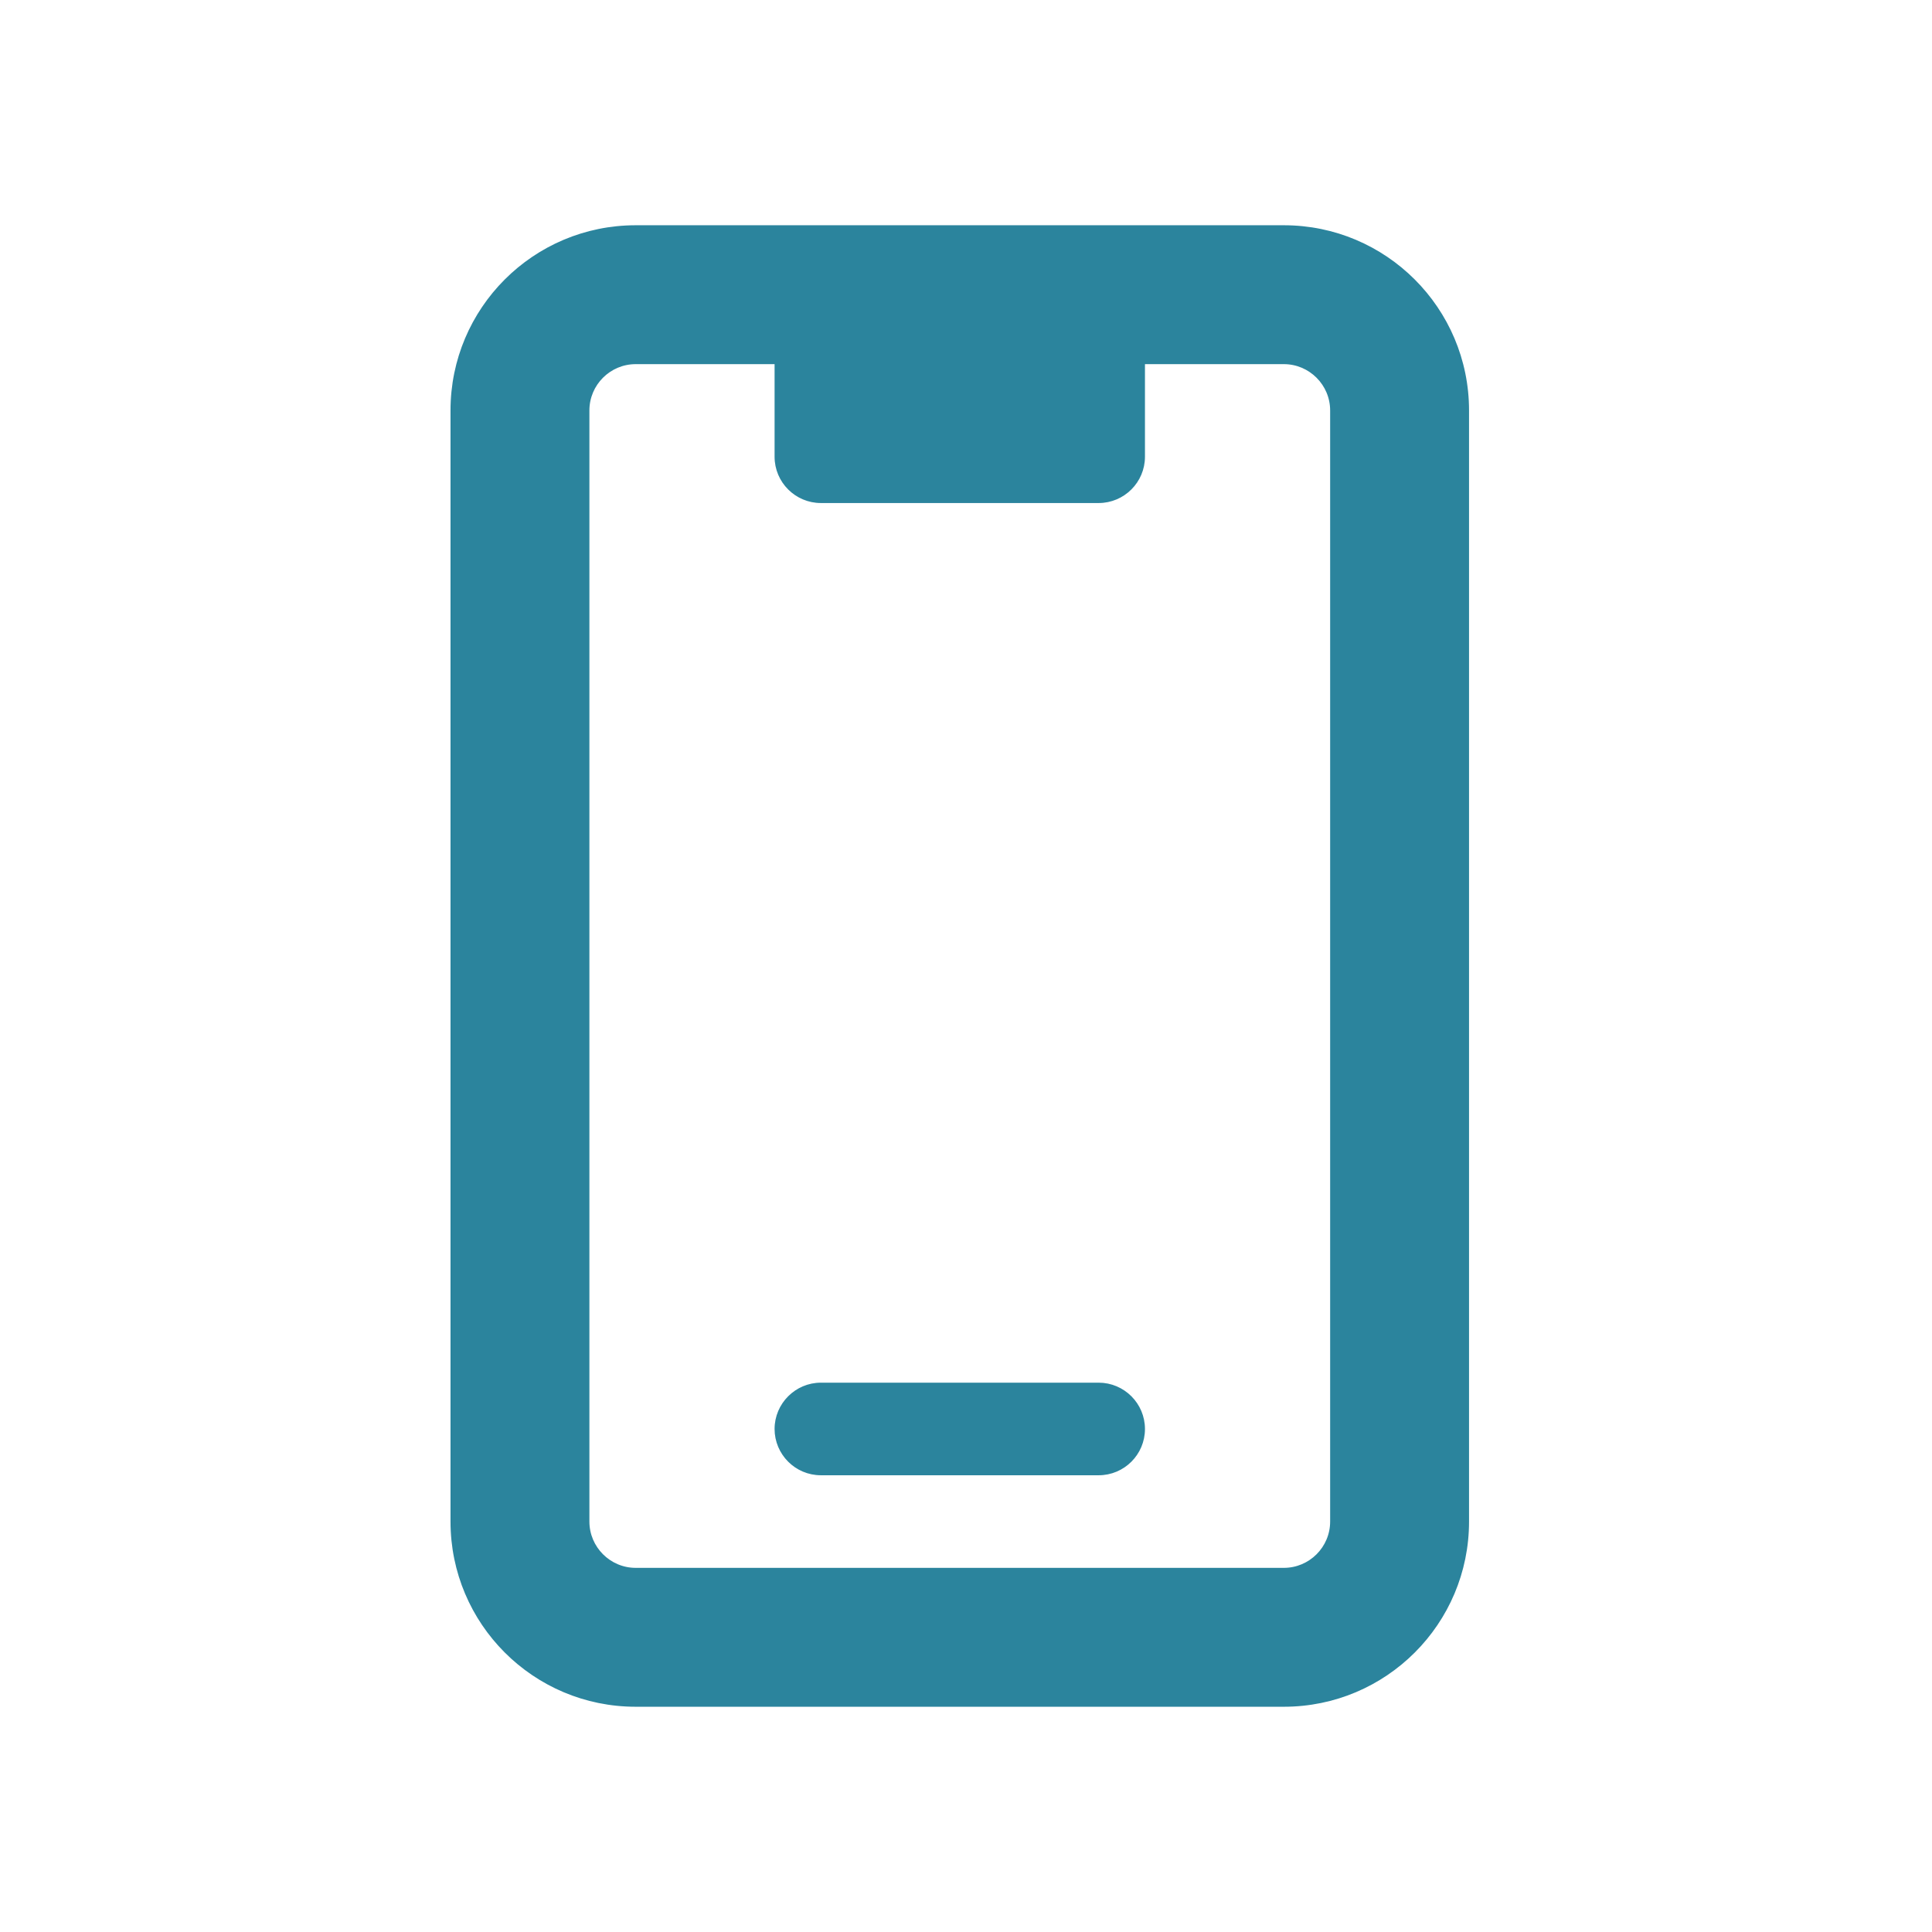
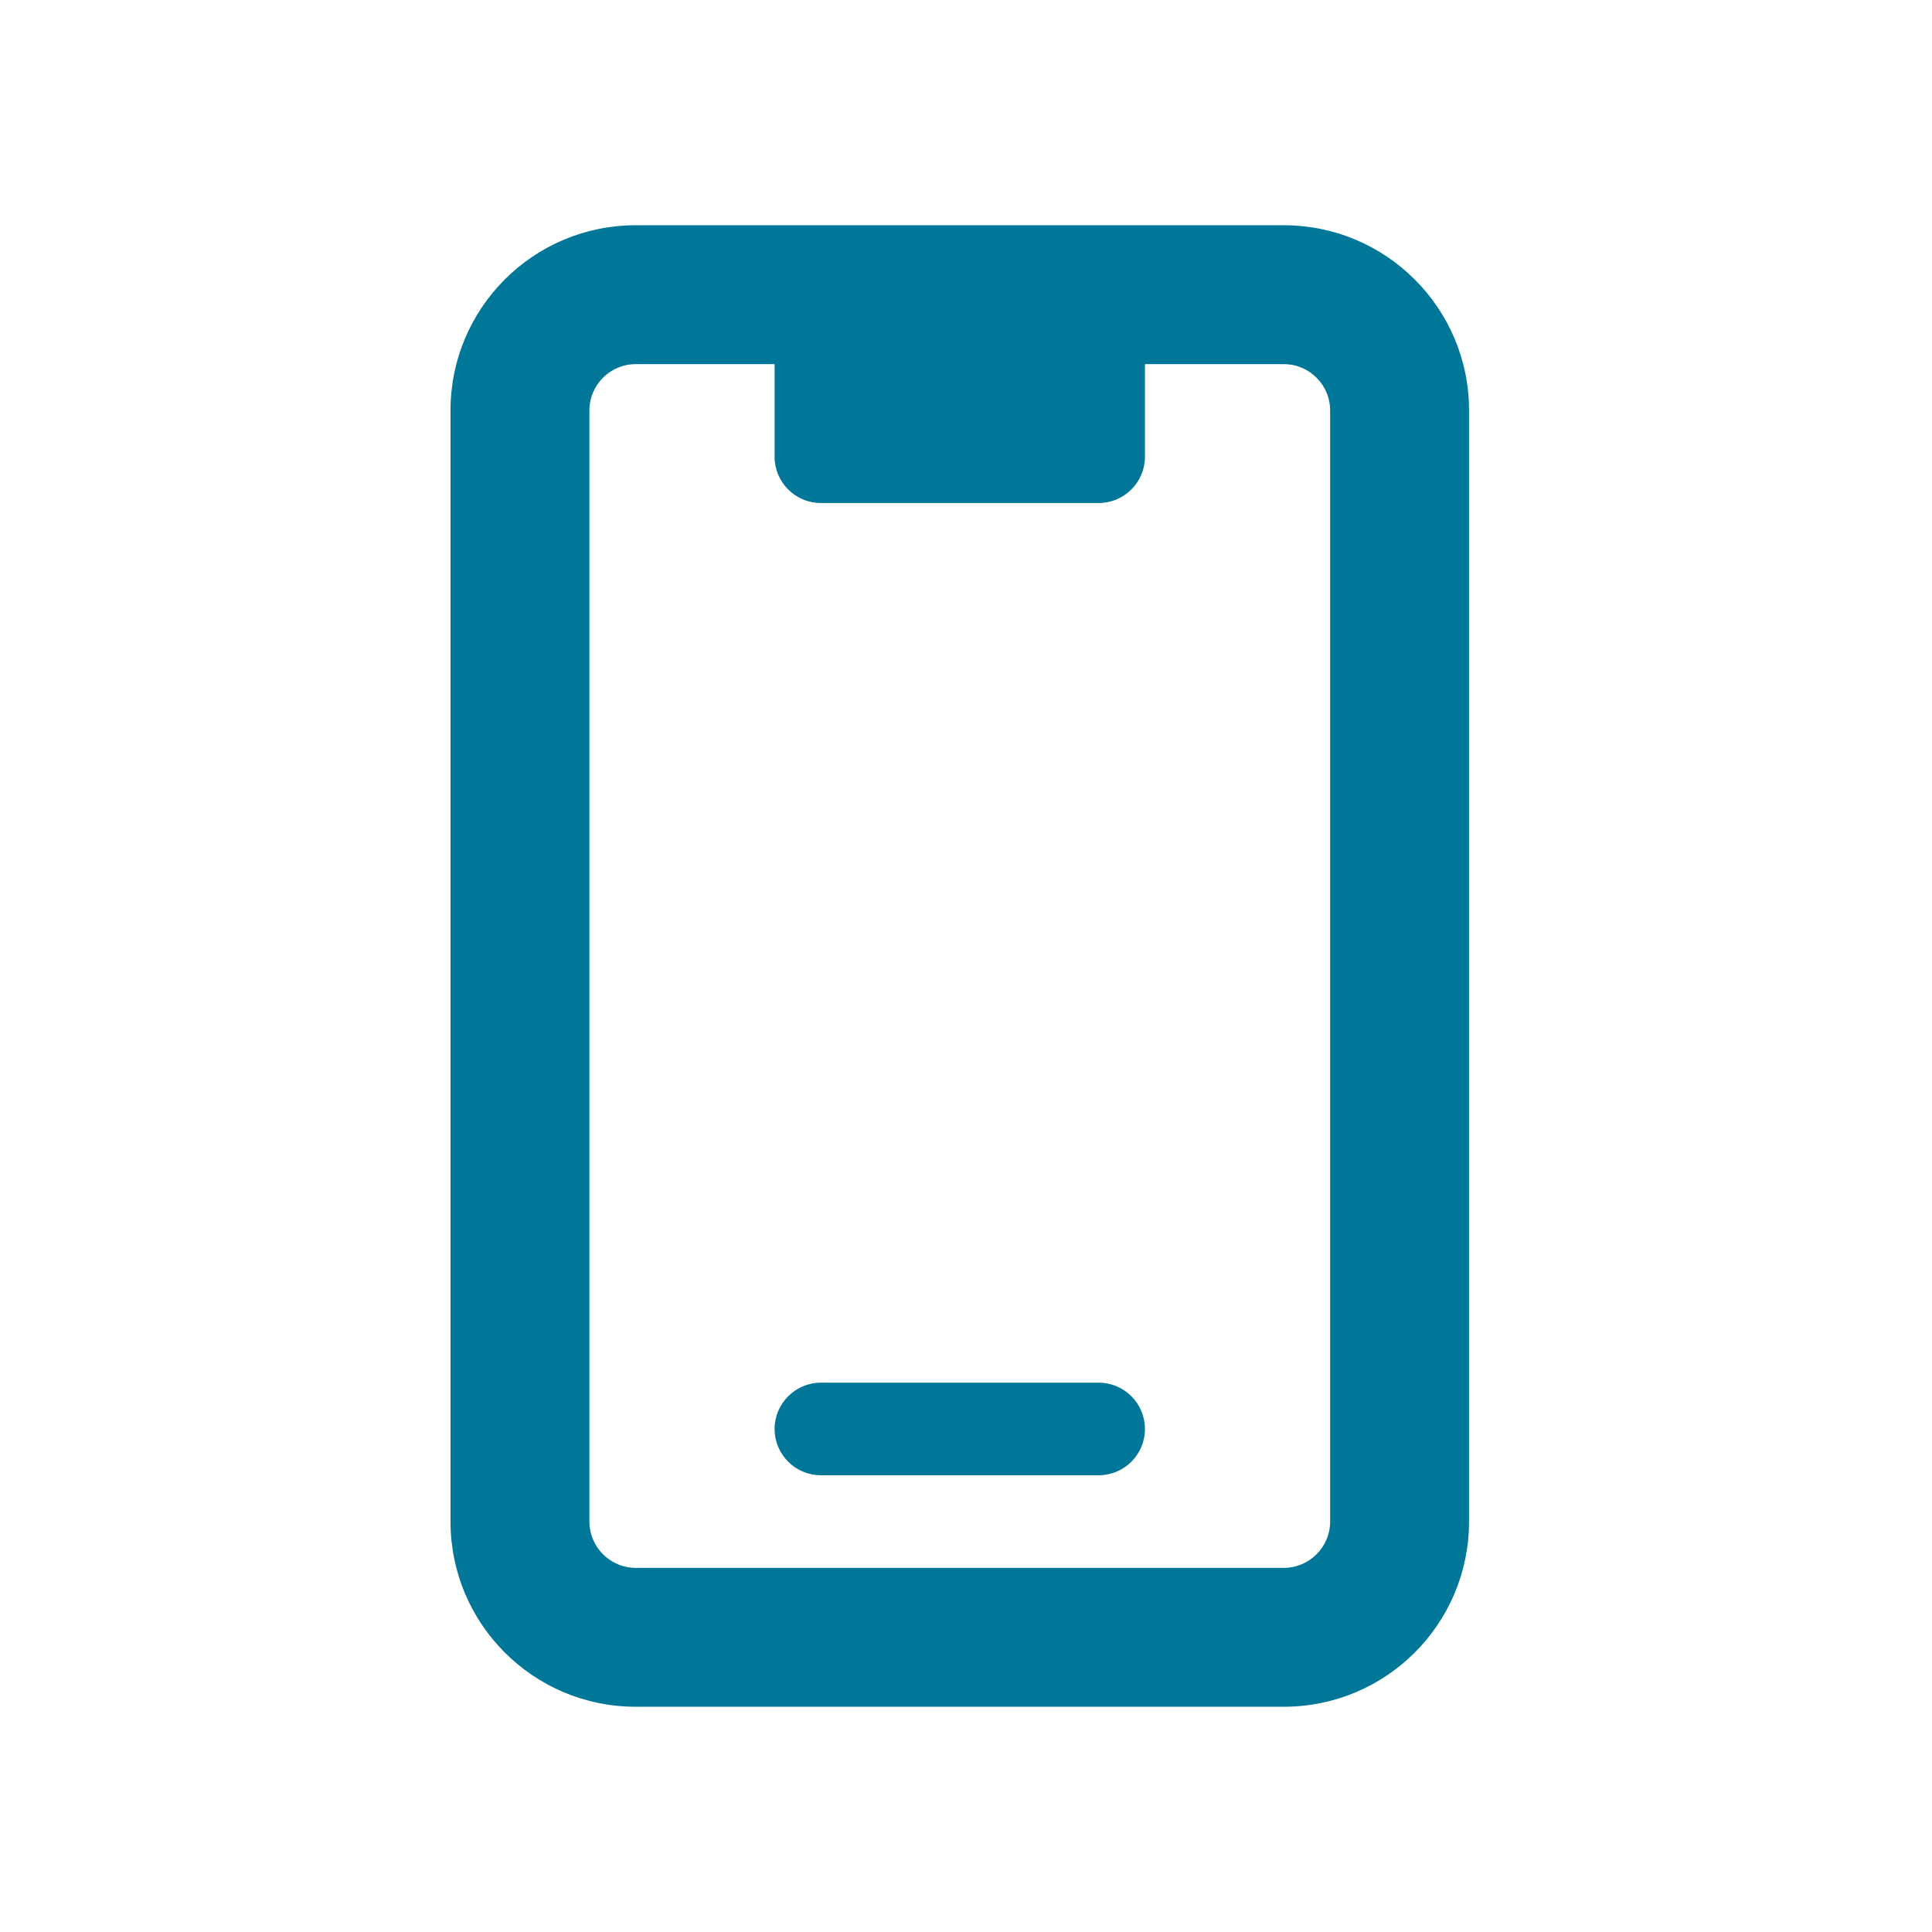
<svg xmlns="http://www.w3.org/2000/svg" width="223" height="223" viewBox="0 0 223 223" fill="none">
-   <path d="M89.573 42.031V41.864H89.406H73.375C70.336 41.864 67.864 44.336 67.864 47.375V175.625C67.864 178.656 70.337 181.136 73.375 181.136H148.188C151.226 181.136 153.698 178.664 153.698 175.625V47.375C153.698 44.337 151.219 41.864 148.188 41.864H132.156H131.989V42.031V52.719C131.989 55.579 129.66 57.895 126.812 57.895H94.75C91.903 57.895 89.573 55.579 89.573 52.719V42.031ZM94.75 159.761H126.812C129.66 159.761 131.989 162.079 131.989 164.938C131.989 167.796 129.672 170.114 126.812 170.114H94.75C91.891 170.114 89.573 167.785 89.573 164.938C89.573 162.091 91.903 159.761 94.75 159.761ZM73.375 26.167H148.188C159.885 26.167 169.396 35.661 169.396 47.375V175.625C169.396 187.339 159.902 196.833 148.188 196.833H73.375C61.661 196.833 52.167 187.339 52.167 175.625V47.375C52.167 35.661 61.661 26.167 73.375 26.167Z" fill="#2B849D" stroke="#2B849D" stroke-width="0.334" />
+   <path d="M89.573 42.031V41.864H89.406H73.375C70.336 41.864 67.864 44.336 67.864 47.375V175.625C67.864 178.656 70.337 181.136 73.375 181.136H148.188C151.226 181.136 153.698 178.664 153.698 175.625V47.375C153.698 44.337 151.219 41.864 148.188 41.864H132.156H131.989V42.031V52.719C131.989 55.579 129.66 57.895 126.812 57.895H94.75C91.903 57.895 89.573 55.579 89.573 52.719V42.031ZM94.75 159.761H126.812C129.66 159.761 131.989 162.079 131.989 164.938C131.989 167.796 129.672 170.114 126.812 170.114H94.75C91.891 170.114 89.573 167.785 89.573 164.938C89.573 162.091 91.903 159.761 94.75 159.761ZM73.375 26.167H148.188C159.885 26.167 169.396 35.661 169.396 47.375V175.625C169.396 187.339 159.902 196.833 148.188 196.833H73.375C61.661 196.833 52.167 187.339 52.167 175.625V47.375C52.167 35.661 61.661 26.167 73.375 26.167Z" fill="#007798" stroke="#007798" stroke-width="0.334" />
</svg>
